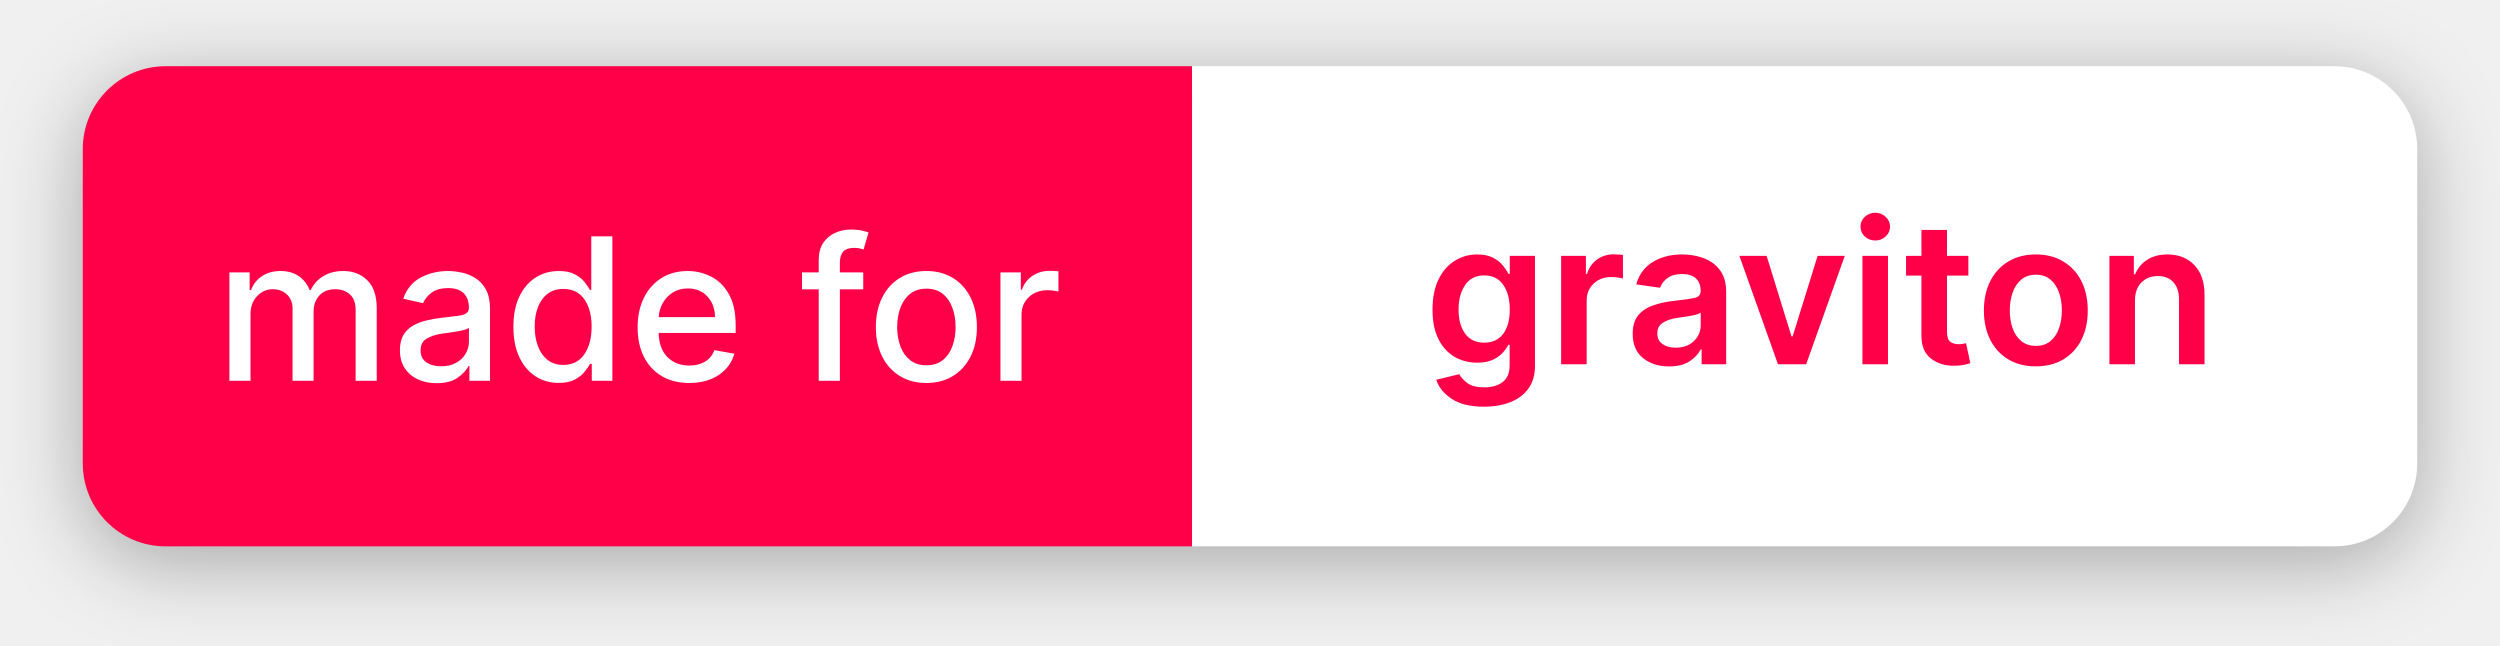
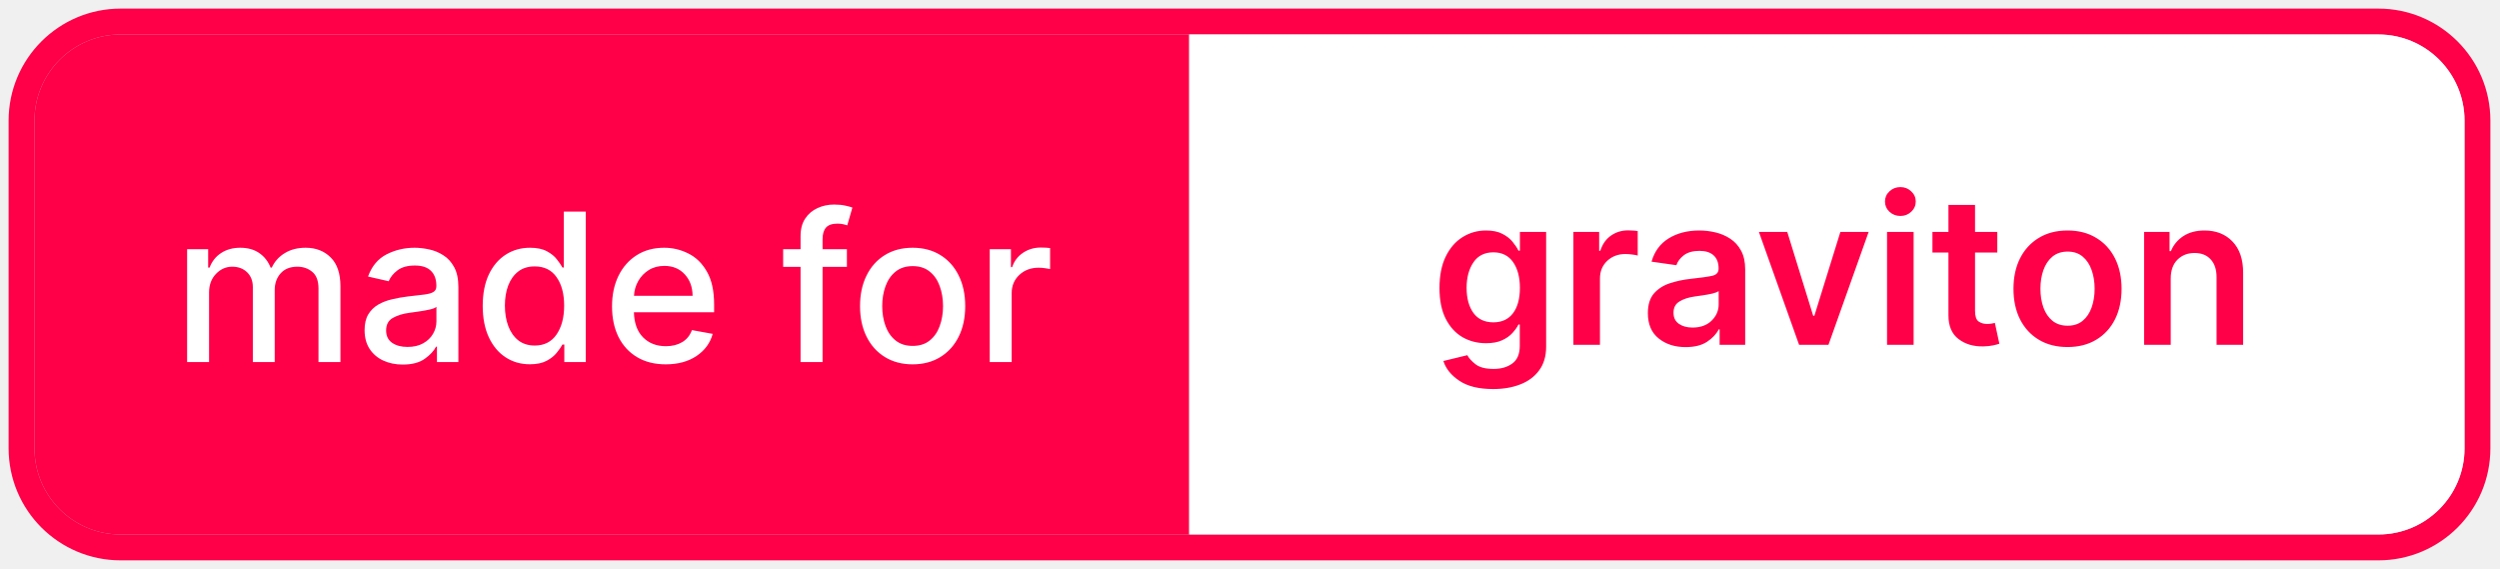
- <svg xmlns="http://www.w3.org/2000/svg" width="151" height="39" viewBox="0 0 151 39" fill="none">
-   <g filter="url(#filter0_d)">
-     <path d="M5 9C5 6.239 7.239 4 10 4H72V33H10C7.239 33 5 30.761 5 28V9Z" fill="#FF0048" />
-     <path d="M72 4H141C143.761 4 146 6.239 146 9V28C146 30.761 143.761 33 141 33H72V4Z" fill="white" />
-     <path d="M13.857 23V16.454H15.079V17.52H15.161C15.297 17.159 15.52 16.878 15.829 16.676C16.139 16.472 16.51 16.369 16.942 16.369C17.379 16.369 17.746 16.472 18.041 16.676C18.34 16.881 18.56 17.162 18.702 17.52H18.77C18.929 17.171 19.178 16.892 19.516 16.685C19.857 16.474 20.263 16.369 20.734 16.369C21.328 16.369 21.812 16.557 22.188 16.932C22.565 17.304 22.754 17.864 22.754 18.611V23H21.48V18.73C21.48 18.287 21.359 17.966 21.118 17.767C20.879 17.568 20.591 17.469 20.253 17.469C19.838 17.469 19.516 17.597 19.285 17.852C19.055 18.108 18.94 18.433 18.94 18.828V23H17.671V18.649C17.671 18.294 17.56 18.009 17.338 17.793C17.116 17.577 16.828 17.469 16.473 17.469C16.112 17.469 15.798 17.608 15.531 17.886C15.264 18.165 15.131 18.524 15.131 18.965V23H13.857ZM26.367 23.145C25.952 23.145 25.577 23.068 25.242 22.915C24.909 22.761 24.645 22.537 24.449 22.241C24.253 21.943 24.155 21.579 24.155 21.151C24.155 20.778 24.226 20.473 24.368 20.234C24.513 19.996 24.705 19.807 24.944 19.668C25.185 19.528 25.455 19.425 25.753 19.357C26.052 19.285 26.355 19.232 26.665 19.195C27.057 19.149 27.374 19.112 27.615 19.084C27.86 19.053 28.037 19.003 28.148 18.935C28.262 18.866 28.319 18.756 28.319 18.602V18.572C28.319 18.2 28.213 17.912 28.003 17.707C27.796 17.503 27.486 17.401 27.074 17.401C26.645 17.401 26.307 17.494 26.06 17.682C25.816 17.869 25.647 18.079 25.553 18.312L24.355 18.04C24.569 17.443 24.924 17.016 25.421 16.757C25.921 16.499 26.466 16.369 27.057 16.369C27.319 16.369 27.596 16.401 27.888 16.463C28.181 16.523 28.456 16.635 28.715 16.8C28.976 16.962 29.188 17.192 29.35 17.49C29.515 17.788 29.597 18.176 29.597 18.653V23H28.353V22.105H28.302C28.179 22.349 27.962 22.584 27.649 22.808C27.337 23.033 26.909 23.145 26.367 23.145ZM26.644 22.122C26.999 22.122 27.302 22.053 27.552 21.913C27.802 21.774 27.992 21.592 28.122 21.368C28.256 21.141 28.323 20.898 28.323 20.639V19.796C28.263 19.855 28.133 19.908 27.931 19.953C27.729 19.999 27.516 20.037 27.291 20.068C27.067 20.099 26.885 20.125 26.746 20.145C26.377 20.193 26.06 20.291 25.796 20.439C25.534 20.584 25.404 20.827 25.404 21.168C25.404 21.483 25.52 21.722 25.753 21.884C25.986 22.043 26.283 22.122 26.644 22.122ZM33.744 23.128C33.216 23.128 32.746 22.993 32.334 22.723C31.922 22.453 31.598 22.065 31.362 21.56C31.126 21.051 31.009 20.445 31.009 19.74C31.009 19.033 31.126 18.428 31.362 17.925C31.601 17.422 31.928 17.037 32.342 16.77C32.757 16.503 33.227 16.369 33.753 16.369C34.159 16.369 34.486 16.438 34.733 16.574C34.983 16.707 35.176 16.864 35.312 17.043C35.452 17.222 35.56 17.379 35.636 17.516H35.713V14.273H36.987V23H35.743V21.982H35.636C35.56 22.121 35.449 22.28 35.304 22.459C35.162 22.638 34.966 22.794 34.716 22.928C34.466 23.061 34.142 23.128 33.744 23.128ZM34.026 22.041C34.577 22.041 34.999 21.828 35.291 21.402C35.587 20.973 35.734 20.415 35.734 19.727C35.734 19.043 35.588 18.493 35.295 18.078C35.006 17.66 34.582 17.452 34.026 17.452C33.642 17.452 33.322 17.551 33.067 17.75C32.811 17.949 32.618 18.22 32.487 18.564C32.359 18.905 32.295 19.293 32.295 19.727C32.295 20.165 32.361 20.558 32.492 20.908C32.622 21.257 32.815 21.534 33.071 21.739C33.33 21.94 33.648 22.041 34.026 22.041ZM41.627 23.132C40.985 23.132 40.431 22.993 39.965 22.715C39.499 22.436 39.14 22.046 38.887 21.543C38.637 21.037 38.512 20.446 38.512 19.77C38.512 19.099 38.637 18.509 38.887 17.997C39.14 17.486 39.492 17.087 39.944 16.8C40.398 16.513 40.929 16.369 41.537 16.369C42.032 16.369 42.499 16.48 42.939 16.702C43.383 16.921 43.742 17.271 44.017 17.754C44.296 18.234 44.435 18.869 44.435 19.659V20.111H39.782C39.799 20.741 39.976 21.227 40.314 21.568C40.652 21.909 41.094 22.079 41.64 22.079C42.003 22.079 42.317 22.001 42.581 21.845C42.846 21.689 43.034 21.456 43.148 21.146L44.354 21.364C44.209 21.895 43.897 22.322 43.416 22.646C42.936 22.97 42.34 23.132 41.627 23.132ZM39.786 19.156H43.186C43.184 18.656 43.033 18.243 42.735 17.916C42.436 17.587 42.04 17.422 41.546 17.422C41.202 17.422 40.901 17.503 40.642 17.665C40.387 17.824 40.184 18.035 40.033 18.3C39.885 18.561 39.803 18.847 39.786 19.156ZM52.14 16.454V17.477H50.729V23H49.451V17.477H48.441V16.454H49.451V15.696C49.451 15.287 49.54 14.947 49.719 14.678C49.901 14.405 50.14 14.202 50.435 14.068C50.73 13.932 51.05 13.864 51.394 13.864C51.652 13.864 51.873 13.885 52.054 13.928C52.236 13.967 52.371 14.004 52.459 14.038L52.161 15.07C52.101 15.05 52.025 15.028 51.931 15.006C51.837 14.983 51.723 14.972 51.59 14.972C51.28 14.972 51.059 15.048 50.925 15.202C50.794 15.355 50.729 15.577 50.729 15.867V16.454H52.14ZM55.953 23.132C55.34 23.132 54.804 22.991 54.347 22.71C53.89 22.429 53.534 22.035 53.282 21.53C53.029 21.021 52.902 20.43 52.902 19.757C52.902 19.078 53.029 18.484 53.282 17.976C53.534 17.467 53.89 17.072 54.347 16.791C54.804 16.51 55.34 16.369 55.953 16.369C56.57 16.369 57.105 16.51 57.56 16.791C58.017 17.072 58.373 17.467 58.625 17.976C58.878 18.484 59.005 19.078 59.005 19.757C59.005 20.43 58.878 21.021 58.625 21.53C58.373 22.035 58.017 22.429 57.56 22.71C57.105 22.991 56.57 23.132 55.953 23.132ZM55.958 22.062C56.358 22.062 56.688 21.957 56.946 21.747C57.208 21.537 57.401 21.257 57.526 20.908C57.654 20.555 57.718 20.171 57.718 19.753C57.718 19.335 57.654 18.95 57.526 18.598C57.401 18.246 57.208 17.965 56.946 17.754C56.688 17.541 56.358 17.435 55.958 17.435C55.557 17.435 55.226 17.541 54.965 17.754C54.703 17.965 54.509 18.246 54.381 18.598C54.253 18.95 54.189 19.335 54.189 19.753C54.189 20.171 54.253 20.555 54.381 20.908C54.509 21.257 54.703 21.537 54.965 21.747C55.226 21.957 55.557 22.062 55.958 22.062ZM60.427 23V16.454H61.658V17.494H61.727C61.846 17.142 62.056 16.865 62.357 16.663C62.661 16.459 63.005 16.357 63.389 16.357C63.471 16.357 63.566 16.359 63.674 16.365C63.782 16.371 63.867 16.378 63.93 16.386V17.605C63.879 17.591 63.788 17.575 63.657 17.558C63.529 17.538 63.398 17.528 63.265 17.528C62.813 17.528 62.44 17.668 62.144 17.946C61.849 18.222 61.701 18.574 61.701 19.003V23H60.427Z" fill="white" />
-     <path d="M89.639 24.565C88.807 24.565 88.152 24.405 87.675 24.084C87.2 23.766 86.892 23.384 86.75 22.938L88.139 22.601C88.233 22.78 88.395 22.957 88.625 23.134C88.855 23.31 89.202 23.398 89.665 23.398C90.105 23.398 90.467 23.293 90.751 23.082C91.038 22.872 91.182 22.533 91.182 22.064V20.824H91.105C91.026 20.983 90.909 21.146 90.756 21.314C90.605 21.482 90.405 21.622 90.155 21.736C89.908 21.849 89.597 21.906 89.222 21.906C88.719 21.906 88.263 21.788 87.854 21.553C87.447 21.314 87.124 20.957 86.882 20.483C86.644 20.009 86.524 19.416 86.524 18.706C86.524 17.987 86.644 17.381 86.882 16.886C87.124 16.389 87.449 16.013 87.858 15.757C88.267 15.499 88.723 15.369 89.226 15.369C89.612 15.369 89.929 15.435 90.176 15.565C90.426 15.693 90.624 15.848 90.769 16.03C90.916 16.209 91.028 16.378 91.105 16.537H91.19V15.454H92.712V22.107C92.712 22.655 92.578 23.111 92.311 23.474C92.044 23.841 91.679 24.114 91.216 24.293C90.756 24.474 90.23 24.565 89.639 24.565ZM89.652 20.696C90.144 20.696 90.523 20.52 90.79 20.168C91.057 19.812 91.19 19.322 91.19 18.697C91.19 18.078 91.058 17.579 90.794 17.202C90.53 16.824 90.149 16.635 89.652 16.635C89.138 16.635 88.75 16.831 88.489 17.223C88.227 17.612 88.097 18.104 88.097 18.697C88.097 19.3 88.229 19.784 88.493 20.151C88.757 20.514 89.144 20.696 89.652 20.696ZM94.293 22V15.454H95.788V16.546H95.856C95.976 16.165 96.18 15.872 96.47 15.668C96.763 15.463 97.097 15.361 97.472 15.361C97.557 15.361 97.652 15.365 97.757 15.374C97.865 15.379 97.954 15.389 98.026 15.403V16.822C97.96 16.8 97.856 16.78 97.715 16.763C97.575 16.743 97.44 16.733 97.31 16.733C96.886 16.733 96.534 16.866 96.253 17.134C95.974 17.398 95.835 17.737 95.835 18.152V22H94.293ZM100.805 22.132C100.18 22.132 99.659 21.965 99.241 21.629C98.823 21.294 98.615 20.805 98.615 20.163C98.615 19.672 98.733 19.291 98.968 19.021C99.207 18.749 99.515 18.551 99.893 18.429C100.274 18.304 100.676 18.219 101.099 18.173C101.676 18.111 102.089 18.053 102.339 17.999C102.592 17.945 102.718 17.807 102.718 17.585V17.56C102.718 17.239 102.623 16.99 102.433 16.814C102.243 16.638 101.968 16.55 101.61 16.55C101.233 16.55 100.933 16.632 100.711 16.797C100.493 16.962 100.345 17.156 100.268 17.381L98.828 17.176C98.998 16.579 99.331 16.129 99.825 15.825C100.322 15.521 100.914 15.369 101.602 15.369C101.914 15.369 102.227 15.406 102.539 15.48C102.852 15.554 103.137 15.676 103.396 15.847C103.657 16.017 103.866 16.247 104.022 16.537C104.181 16.827 104.261 17.188 104.261 17.619V22H102.778V21.101H102.727C102.588 21.376 102.36 21.618 102.045 21.825C101.733 22.03 101.319 22.132 100.805 22.132ZM101.206 20.999C101.672 20.999 102.041 20.865 102.314 20.598C102.586 20.331 102.723 20.016 102.723 19.652V18.881C102.657 18.935 102.537 18.983 102.36 19.026C102.187 19.065 102.002 19.099 101.806 19.128C101.61 19.156 101.444 19.18 101.308 19.2C100.964 19.249 100.677 19.344 100.447 19.486C100.217 19.625 100.102 19.842 100.102 20.138C100.102 20.422 100.206 20.636 100.413 20.781C100.62 20.926 100.885 20.999 101.206 20.999ZM111.424 15.454L109.093 22H107.389L105.058 15.454H106.703L108.207 20.317H108.275L109.784 15.454H111.424ZM112.492 22V15.454H114.034V22H112.492ZM113.267 14.526C113.02 14.526 112.809 14.445 112.632 14.283C112.459 14.118 112.373 13.921 112.373 13.69C112.373 13.457 112.459 13.26 112.632 13.098C112.809 12.933 113.02 12.851 113.267 12.851C113.512 12.851 113.721 12.933 113.894 13.098C114.07 13.26 114.158 13.457 114.158 13.69C114.158 13.921 114.07 14.118 113.894 14.283C113.721 14.445 113.512 14.526 113.267 14.526ZM118.889 15.454V16.648H117.598V20.031C117.598 20.341 117.666 20.546 117.803 20.645C117.939 20.741 118.104 20.79 118.297 20.79C118.393 20.79 118.482 20.783 118.561 20.768C118.643 20.754 118.706 20.741 118.749 20.73L119.009 21.936C118.926 21.965 118.808 21.996 118.655 22.03C118.504 22.064 118.32 22.084 118.101 22.09C117.521 22.107 117.034 21.965 116.639 21.663C116.247 21.362 116.053 20.903 116.055 20.287V16.648H115.126V15.454H116.055V13.886H117.598V15.454H118.889ZM122.964 22.128C122.325 22.128 121.771 21.987 121.302 21.706C120.833 21.425 120.47 21.031 120.211 20.526C119.956 20.017 119.828 19.426 119.828 18.753C119.828 18.077 119.956 17.486 120.211 16.98C120.47 16.472 120.833 16.077 121.302 15.796C121.771 15.511 122.325 15.369 122.964 15.369C123.603 15.369 124.157 15.511 124.626 15.796C125.098 16.077 125.461 16.472 125.717 16.98C125.973 17.486 126.1 18.077 126.1 18.753C126.1 19.426 125.973 20.017 125.717 20.526C125.461 21.031 125.098 21.425 124.626 21.706C124.157 21.987 123.603 22.128 122.964 22.128ZM122.973 20.892C123.322 20.892 123.612 20.797 123.842 20.607C124.075 20.416 124.248 20.159 124.362 19.835C124.478 19.509 124.537 19.146 124.537 18.749C124.537 18.348 124.478 17.986 124.362 17.662C124.248 17.335 124.075 17.075 123.842 16.882C123.612 16.689 123.322 16.592 122.973 16.592C122.62 16.592 122.326 16.689 122.091 16.882C121.858 17.075 121.683 17.335 121.566 17.662C121.45 17.986 121.392 18.348 121.392 18.749C121.392 19.146 121.45 19.509 121.566 19.835C121.683 20.159 121.858 20.416 122.091 20.607C122.326 20.797 122.62 20.892 122.973 20.892ZM128.952 18.165V22H127.41V15.454H128.884V16.567H128.961C129.112 16.203 129.352 15.913 129.681 15.697C130.013 15.479 130.424 15.369 130.913 15.369C131.589 15.369 132.131 15.584 132.54 16.013C132.952 16.442 133.157 17.048 133.154 17.832V22H131.612V18.071C131.612 17.634 131.498 17.291 131.271 17.044C131.046 16.797 130.735 16.673 130.337 16.673C129.931 16.673 129.599 16.804 129.34 17.065C129.082 17.324 128.952 17.69 128.952 18.165Z" fill="#FF0048" />
-   </g>
-   <defs>
-     <filter id="filter0_d" x="0" y="0" width="151" height="39" filterUnits="userSpaceOnUse" color-interpolation-filters="sRGB">
-       <feFlood flood-opacity="0" result="BackgroundImageFix" />
-       <feColorMatrix in="SourceAlpha" type="matrix" values="0 0 0 0 0 0 0 0 0 0 0 0 0 0 0 0 0 0 127 0" />
-       <feOffset dy="1" />
-       <feGaussianBlur stdDeviation="2.5" />
-       <feColorMatrix type="matrix" values="0 0 0 0 0 0 0 0 0 0 0 0 0 0 0 0 0 0 0.3 0" />
-       <feBlend mode="normal" in2="BackgroundImageFix" result="effect1_dropShadow" />
-       <feBlend mode="normal" in="SourceGraphic" in2="effect1_dropShadow" result="shape" />
-     </filter>
-   </defs>
+ <svg xmlns="http://www.w3.org/2000/svg" width="145" height="33" viewBox="0 0 145 33" fill="none">
+   <rect x="1.25" y="1.25" width="142.5" height="30.5" rx="5.75" fill="#C4C4C4" stroke="#FF0048" stroke-width="1.5" />
+   <path d="M2 7C2 4.239 4.239 2 7 2H69V31H7C4.239 31 2 28.761 2 26V7Z" fill="#FF0048" />
+   <path d="M69 2H138C140.761 2 143 4.239 143 7V26C143 28.761 140.761 31 138 31H69V2Z" fill="white" />
+   <path d="M10.857 21V14.454H12.079V15.52H12.161C12.297 15.159 12.52 14.878 12.829 14.676C13.139 14.472 13.51 14.369 13.942 14.369C14.379 14.369 14.746 14.472 15.041 14.676C15.339 14.881 15.56 15.162 15.702 15.52H15.77C15.929 15.171 16.178 14.892 16.516 14.685C16.857 14.474 17.263 14.369 17.734 14.369C18.328 14.369 18.812 14.557 19.188 14.932C19.565 15.304 19.754 15.864 19.754 16.611V21H18.48V16.73C18.48 16.287 18.359 15.966 18.118 15.767C17.879 15.568 17.591 15.469 17.253 15.469C16.838 15.469 16.516 15.597 16.285 15.852C16.055 16.108 15.94 16.433 15.94 16.828V21H14.671V16.649C14.671 16.294 14.56 16.009 14.338 15.793C14.117 15.577 13.828 15.469 13.473 15.469C13.112 15.469 12.798 15.608 12.531 15.886C12.264 16.165 12.131 16.524 12.131 16.965V21H10.857ZM23.367 21.145C22.952 21.145 22.577 21.068 22.242 20.915C21.909 20.761 21.645 20.537 21.449 20.241C21.253 19.943 21.155 19.579 21.155 19.151C21.155 18.778 21.226 18.473 21.368 18.234C21.513 17.996 21.705 17.807 21.944 17.668C22.185 17.528 22.455 17.425 22.753 17.357C23.052 17.285 23.355 17.232 23.665 17.195C24.057 17.149 24.374 17.112 24.615 17.084C24.86 17.053 25.037 17.003 25.148 16.935C25.262 16.866 25.319 16.756 25.319 16.602V16.572C25.319 16.2 25.213 15.912 25.003 15.707C24.796 15.503 24.486 15.401 24.074 15.401C23.645 15.401 23.307 15.494 23.06 15.682C22.816 15.869 22.647 16.079 22.553 16.312L21.355 16.04C21.569 15.443 21.924 15.016 22.421 14.757C22.921 14.499 23.466 14.369 24.057 14.369C24.319 14.369 24.596 14.401 24.888 14.463C25.181 14.523 25.456 14.635 25.715 14.8C25.976 14.962 26.188 15.192 26.35 15.49C26.515 15.788 26.597 16.176 26.597 16.653V21H25.353V20.105H25.302C25.179 20.349 24.962 20.584 24.649 20.808C24.337 21.033 23.909 21.145 23.367 21.145ZM23.644 20.122C23.999 20.122 24.302 20.053 24.552 19.913C24.802 19.774 24.992 19.592 25.122 19.368C25.256 19.141 25.323 18.898 25.323 18.639V17.796C25.263 17.855 25.133 17.908 24.931 17.953C24.729 17.999 24.516 18.037 24.291 18.068C24.067 18.099 23.885 18.125 23.746 18.145C23.377 18.193 23.06 18.291 22.796 18.439C22.534 18.584 22.404 18.827 22.404 19.168C22.404 19.483 22.52 19.722 22.753 19.884C22.986 20.043 23.283 20.122 23.644 20.122ZM30.744 21.128C30.216 21.128 29.746 20.993 29.334 20.723C28.922 20.453 28.598 20.065 28.362 19.56C28.126 19.051 28.009 18.445 28.009 17.74C28.009 17.033 28.126 16.428 28.362 15.925C28.601 15.422 28.928 15.037 29.342 14.77C29.757 14.503 30.227 14.369 30.753 14.369C31.159 14.369 31.486 14.438 31.733 14.574C31.983 14.707 32.176 14.864 32.312 15.043C32.452 15.222 32.56 15.379 32.636 15.516H32.713V12.273H33.987V21H32.743V19.982H32.636C32.56 20.121 32.449 20.28 32.304 20.459C32.162 20.638 31.966 20.794 31.716 20.928C31.466 21.061 31.142 21.128 30.744 21.128ZM31.026 20.041C31.577 20.041 31.999 19.828 32.291 19.402C32.587 18.973 32.734 18.415 32.734 17.727C32.734 17.043 32.588 16.493 32.295 16.078C32.006 15.661 31.582 15.452 31.026 15.452C30.642 15.452 30.322 15.551 30.067 15.75C29.811 15.949 29.618 16.22 29.487 16.564C29.359 16.905 29.296 17.293 29.296 17.727C29.296 18.165 29.361 18.558 29.491 18.908C29.622 19.257 29.815 19.534 30.071 19.739C30.329 19.94 30.648 20.041 31.026 20.041ZM38.627 21.132C37.985 21.132 37.431 20.993 36.965 20.715C36.499 20.436 36.14 20.046 35.887 19.543C35.637 19.037 35.512 18.446 35.512 17.77C35.512 17.099 35.637 16.509 35.887 15.997C36.14 15.486 36.492 15.087 36.944 14.8C37.398 14.513 37.929 14.369 38.537 14.369C39.032 14.369 39.499 14.48 39.939 14.702C40.383 14.921 40.742 15.271 41.017 15.754C41.296 16.234 41.435 16.869 41.435 17.659V18.111H36.782C36.799 18.741 36.976 19.227 37.314 19.568C37.652 19.909 38.094 20.079 38.64 20.079C39.003 20.079 39.317 20.001 39.581 19.845C39.846 19.689 40.034 19.456 40.148 19.146L41.354 19.364C41.209 19.895 40.897 20.322 40.416 20.646C39.936 20.97 39.34 21.132 38.627 21.132ZM36.786 17.156H40.186C40.184 16.656 40.033 16.243 39.735 15.916C39.436 15.587 39.04 15.422 38.546 15.422C38.202 15.422 37.901 15.503 37.642 15.665C37.387 15.824 37.184 16.035 37.033 16.3C36.885 16.561 36.803 16.847 36.786 17.156ZM49.14 14.454V15.477H47.729V21H46.451V15.477H45.441V14.454H46.451V13.696C46.451 13.287 46.54 12.947 46.719 12.678C46.901 12.405 47.14 12.202 47.435 12.068C47.73 11.932 48.05 11.864 48.394 11.864C48.652 11.864 48.873 11.885 49.054 11.928C49.236 11.967 49.371 12.004 49.459 12.038L49.161 13.07C49.101 13.05 49.025 13.028 48.931 13.006C48.837 12.983 48.723 12.972 48.59 12.972C48.28 12.972 48.059 13.048 47.925 13.202C47.794 13.355 47.729 13.577 47.729 13.867V14.454H49.14ZM52.953 21.132C52.34 21.132 51.804 20.991 51.347 20.71C50.89 20.429 50.534 20.035 50.282 19.53C50.029 19.021 49.902 18.43 49.902 17.757C49.902 17.078 50.029 16.484 50.282 15.976C50.534 15.467 50.89 15.072 51.347 14.791C51.804 14.51 52.34 14.369 52.953 14.369C53.57 14.369 54.105 14.51 54.56 14.791C55.017 15.072 55.373 15.467 55.625 15.976C55.878 16.484 56.005 17.078 56.005 17.757C56.005 18.43 55.878 19.021 55.625 19.53C55.373 20.035 55.017 20.429 54.56 20.71C54.105 20.991 53.57 21.132 52.953 21.132ZM52.958 20.062C53.358 20.062 53.688 19.957 53.946 19.747C54.208 19.537 54.401 19.257 54.526 18.908C54.654 18.555 54.718 18.171 54.718 17.753C54.718 17.335 54.654 16.95 54.526 16.598C54.401 16.246 54.208 15.964 53.946 15.754C53.688 15.541 53.358 15.435 52.958 15.435C52.557 15.435 52.226 15.541 51.965 15.754C51.703 15.964 51.509 16.246 51.381 16.598C51.253 16.95 51.189 17.335 51.189 17.753C51.189 18.171 51.253 18.555 51.381 18.908C51.509 19.257 51.703 19.537 51.965 19.747C52.226 19.957 52.557 20.062 52.958 20.062ZM57.427 21V14.454H58.658V15.494H58.727C58.846 15.142 59.056 14.865 59.357 14.663C59.661 14.459 60.005 14.357 60.389 14.357C60.471 14.357 60.566 14.359 60.674 14.365C60.782 14.371 60.867 14.378 60.93 14.386V15.605C60.879 15.591 60.788 15.575 60.657 15.558C60.529 15.538 60.398 15.528 60.265 15.528C59.813 15.528 59.44 15.668 59.144 15.946C58.849 16.222 58.701 16.574 58.701 17.003V21H57.427Z" fill="white" />
+   <path d="M86.639 22.565C85.807 22.565 85.152 22.405 84.675 22.084C84.2 21.766 83.892 21.384 83.75 20.938L85.139 20.601C85.233 20.78 85.395 20.957 85.625 21.134C85.855 21.31 86.202 21.398 86.665 21.398C87.105 21.398 87.467 21.293 87.751 21.082C88.038 20.872 88.182 20.533 88.182 20.064V18.824H88.105C88.026 18.983 87.909 19.146 87.756 19.314C87.605 19.482 87.405 19.622 87.155 19.736C86.908 19.849 86.597 19.906 86.222 19.906C85.719 19.906 85.263 19.788 84.854 19.553C84.447 19.314 84.124 18.957 83.882 18.483C83.644 18.009 83.524 17.416 83.524 16.706C83.524 15.987 83.644 15.381 83.882 14.886C84.124 14.389 84.449 14.013 84.858 13.757C85.267 13.499 85.723 13.369 86.226 13.369C86.612 13.369 86.929 13.435 87.176 13.565C87.426 13.693 87.624 13.848 87.769 14.03C87.916 14.209 88.028 14.378 88.105 14.537H88.19V13.454H89.712V20.107C89.712 20.655 89.578 21.111 89.311 21.474C89.044 21.841 88.679 22.114 88.216 22.293C87.756 22.474 87.23 22.565 86.639 22.565ZM86.652 18.696C87.144 18.696 87.523 18.52 87.79 18.168C88.057 17.812 88.19 17.322 88.19 16.697C88.19 16.078 88.058 15.579 87.794 15.202C87.53 14.824 87.149 14.635 86.652 14.635C86.138 14.635 85.75 14.831 85.489 15.223C85.227 15.612 85.097 16.104 85.097 16.697C85.097 17.3 85.229 17.784 85.493 18.151C85.757 18.514 86.144 18.696 86.652 18.696ZM91.293 20V13.454H92.788V14.546H92.856C92.976 14.165 93.18 13.872 93.47 13.668C93.763 13.463 94.097 13.361 94.472 13.361C94.557 13.361 94.652 13.365 94.757 13.374C94.865 13.379 94.954 13.389 95.026 13.403V14.822C94.96 14.8 94.856 14.78 94.715 14.763C94.575 14.743 94.44 14.733 94.31 14.733C93.886 14.733 93.534 14.867 93.253 15.133C92.974 15.398 92.835 15.737 92.835 16.152V20H91.293ZM97.805 20.132C97.18 20.132 96.659 19.965 96.241 19.629C95.823 19.294 95.615 18.805 95.615 18.163C95.615 17.672 95.733 17.291 95.968 17.021C96.207 16.749 96.515 16.551 96.893 16.429C97.274 16.304 97.676 16.219 98.099 16.173C98.676 16.111 99.089 16.053 99.339 15.999C99.592 15.945 99.718 15.807 99.718 15.585V15.56C99.718 15.239 99.623 14.99 99.433 14.814C99.243 14.638 98.968 14.55 98.61 14.55C98.233 14.55 97.933 14.632 97.711 14.797C97.493 14.962 97.345 15.156 97.268 15.381L95.828 15.176C95.998 14.579 96.331 14.129 96.825 13.825C97.322 13.521 97.914 13.369 98.602 13.369C98.914 13.369 99.227 13.406 99.539 13.48C99.852 13.554 100.137 13.676 100.396 13.847C100.657 14.017 100.866 14.247 101.022 14.537C101.181 14.827 101.261 15.188 101.261 15.619V20H99.778V19.101H99.727C99.588 19.376 99.36 19.618 99.045 19.825C98.733 20.03 98.319 20.132 97.805 20.132ZM98.206 18.999C98.671 18.999 99.041 18.865 99.314 18.598C99.586 18.331 99.723 18.016 99.723 17.652V16.881C99.657 16.935 99.537 16.983 99.36 17.026C99.187 17.065 99.002 17.099 98.806 17.128C98.61 17.156 98.444 17.18 98.308 17.2C97.964 17.249 97.677 17.344 97.447 17.486C97.217 17.625 97.102 17.842 97.102 18.138C97.102 18.422 97.206 18.636 97.413 18.781C97.62 18.926 97.885 18.999 98.206 18.999ZM108.424 13.454L106.093 20H104.389L102.058 13.454H103.703L105.207 18.317H105.275L106.784 13.454H108.424ZM109.492 20V13.454H111.034V20H109.492ZM110.267 12.526C110.02 12.526 109.809 12.445 109.632 12.283C109.459 12.118 109.373 11.921 109.373 11.69C109.373 11.457 109.459 11.26 109.632 11.098C109.809 10.933 110.02 10.851 110.267 10.851C110.512 10.851 110.721 10.933 110.894 11.098C111.07 11.26 111.158 11.457 111.158 11.69C111.158 11.921 111.07 12.118 110.894 12.283C110.721 12.445 110.512 12.526 110.267 12.526ZM115.889 13.454V14.648H114.598V18.031C114.598 18.341 114.666 18.546 114.803 18.645C114.939 18.741 115.104 18.79 115.297 18.79C115.393 18.79 115.482 18.783 115.561 18.768C115.643 18.754 115.706 18.741 115.749 18.73L116.009 19.936C115.926 19.965 115.808 19.996 115.655 20.03C115.504 20.064 115.32 20.084 115.101 20.09C114.521 20.107 114.034 19.965 113.639 19.663C113.247 19.362 113.053 18.903 113.055 18.287V14.648H112.126V13.454H113.055V11.886H114.598V13.454H115.889ZM119.964 20.128C119.325 20.128 118.771 19.987 118.302 19.706C117.833 19.425 117.47 19.031 117.211 18.526C116.956 18.017 116.828 17.426 116.828 16.753C116.828 16.077 116.956 15.486 117.211 14.98C117.47 14.472 117.833 14.077 118.302 13.796C118.771 13.511 119.325 13.369 119.964 13.369C120.603 13.369 121.157 13.511 121.626 13.796C122.098 14.077 122.461 14.472 122.717 14.98C122.973 15.486 123.1 16.077 123.1 16.753C123.1 17.426 122.973 18.017 122.717 18.526C122.461 19.031 122.098 19.425 121.626 19.706C121.157 19.987 120.603 20.128 119.964 20.128ZM119.973 18.892C120.322 18.892 120.612 18.797 120.842 18.607C121.075 18.416 121.248 18.159 121.362 17.835C121.478 17.509 121.537 17.146 121.537 16.749C121.537 16.348 121.478 15.986 121.362 15.662C121.248 15.335 121.075 15.075 120.842 14.882C120.612 14.689 120.322 14.592 119.973 14.592C119.62 14.592 119.326 14.689 119.091 14.882C118.858 15.075 118.683 15.335 118.566 15.662C118.45 15.986 118.392 16.348 118.392 16.749C118.392 17.146 118.45 17.509 118.566 17.835C118.683 18.159 118.858 18.416 119.091 18.607C119.326 18.797 119.62 18.892 119.973 18.892ZM125.952 16.165V20H124.41V13.454H125.884V14.567H125.961C126.112 14.203 126.352 13.913 126.681 13.697C127.013 13.479 127.424 13.369 127.913 13.369C128.589 13.369 129.131 13.584 129.54 14.013C129.952 14.442 130.157 15.048 130.154 15.832V20H128.612V16.071C128.612 15.633 128.498 15.291 128.271 15.044C128.046 14.797 127.735 14.673 127.337 14.673C126.931 14.673 126.599 14.804 126.34 15.065C126.082 15.324 125.952 15.69 125.952 16.165Z" fill="#FF0048" />
</svg>
